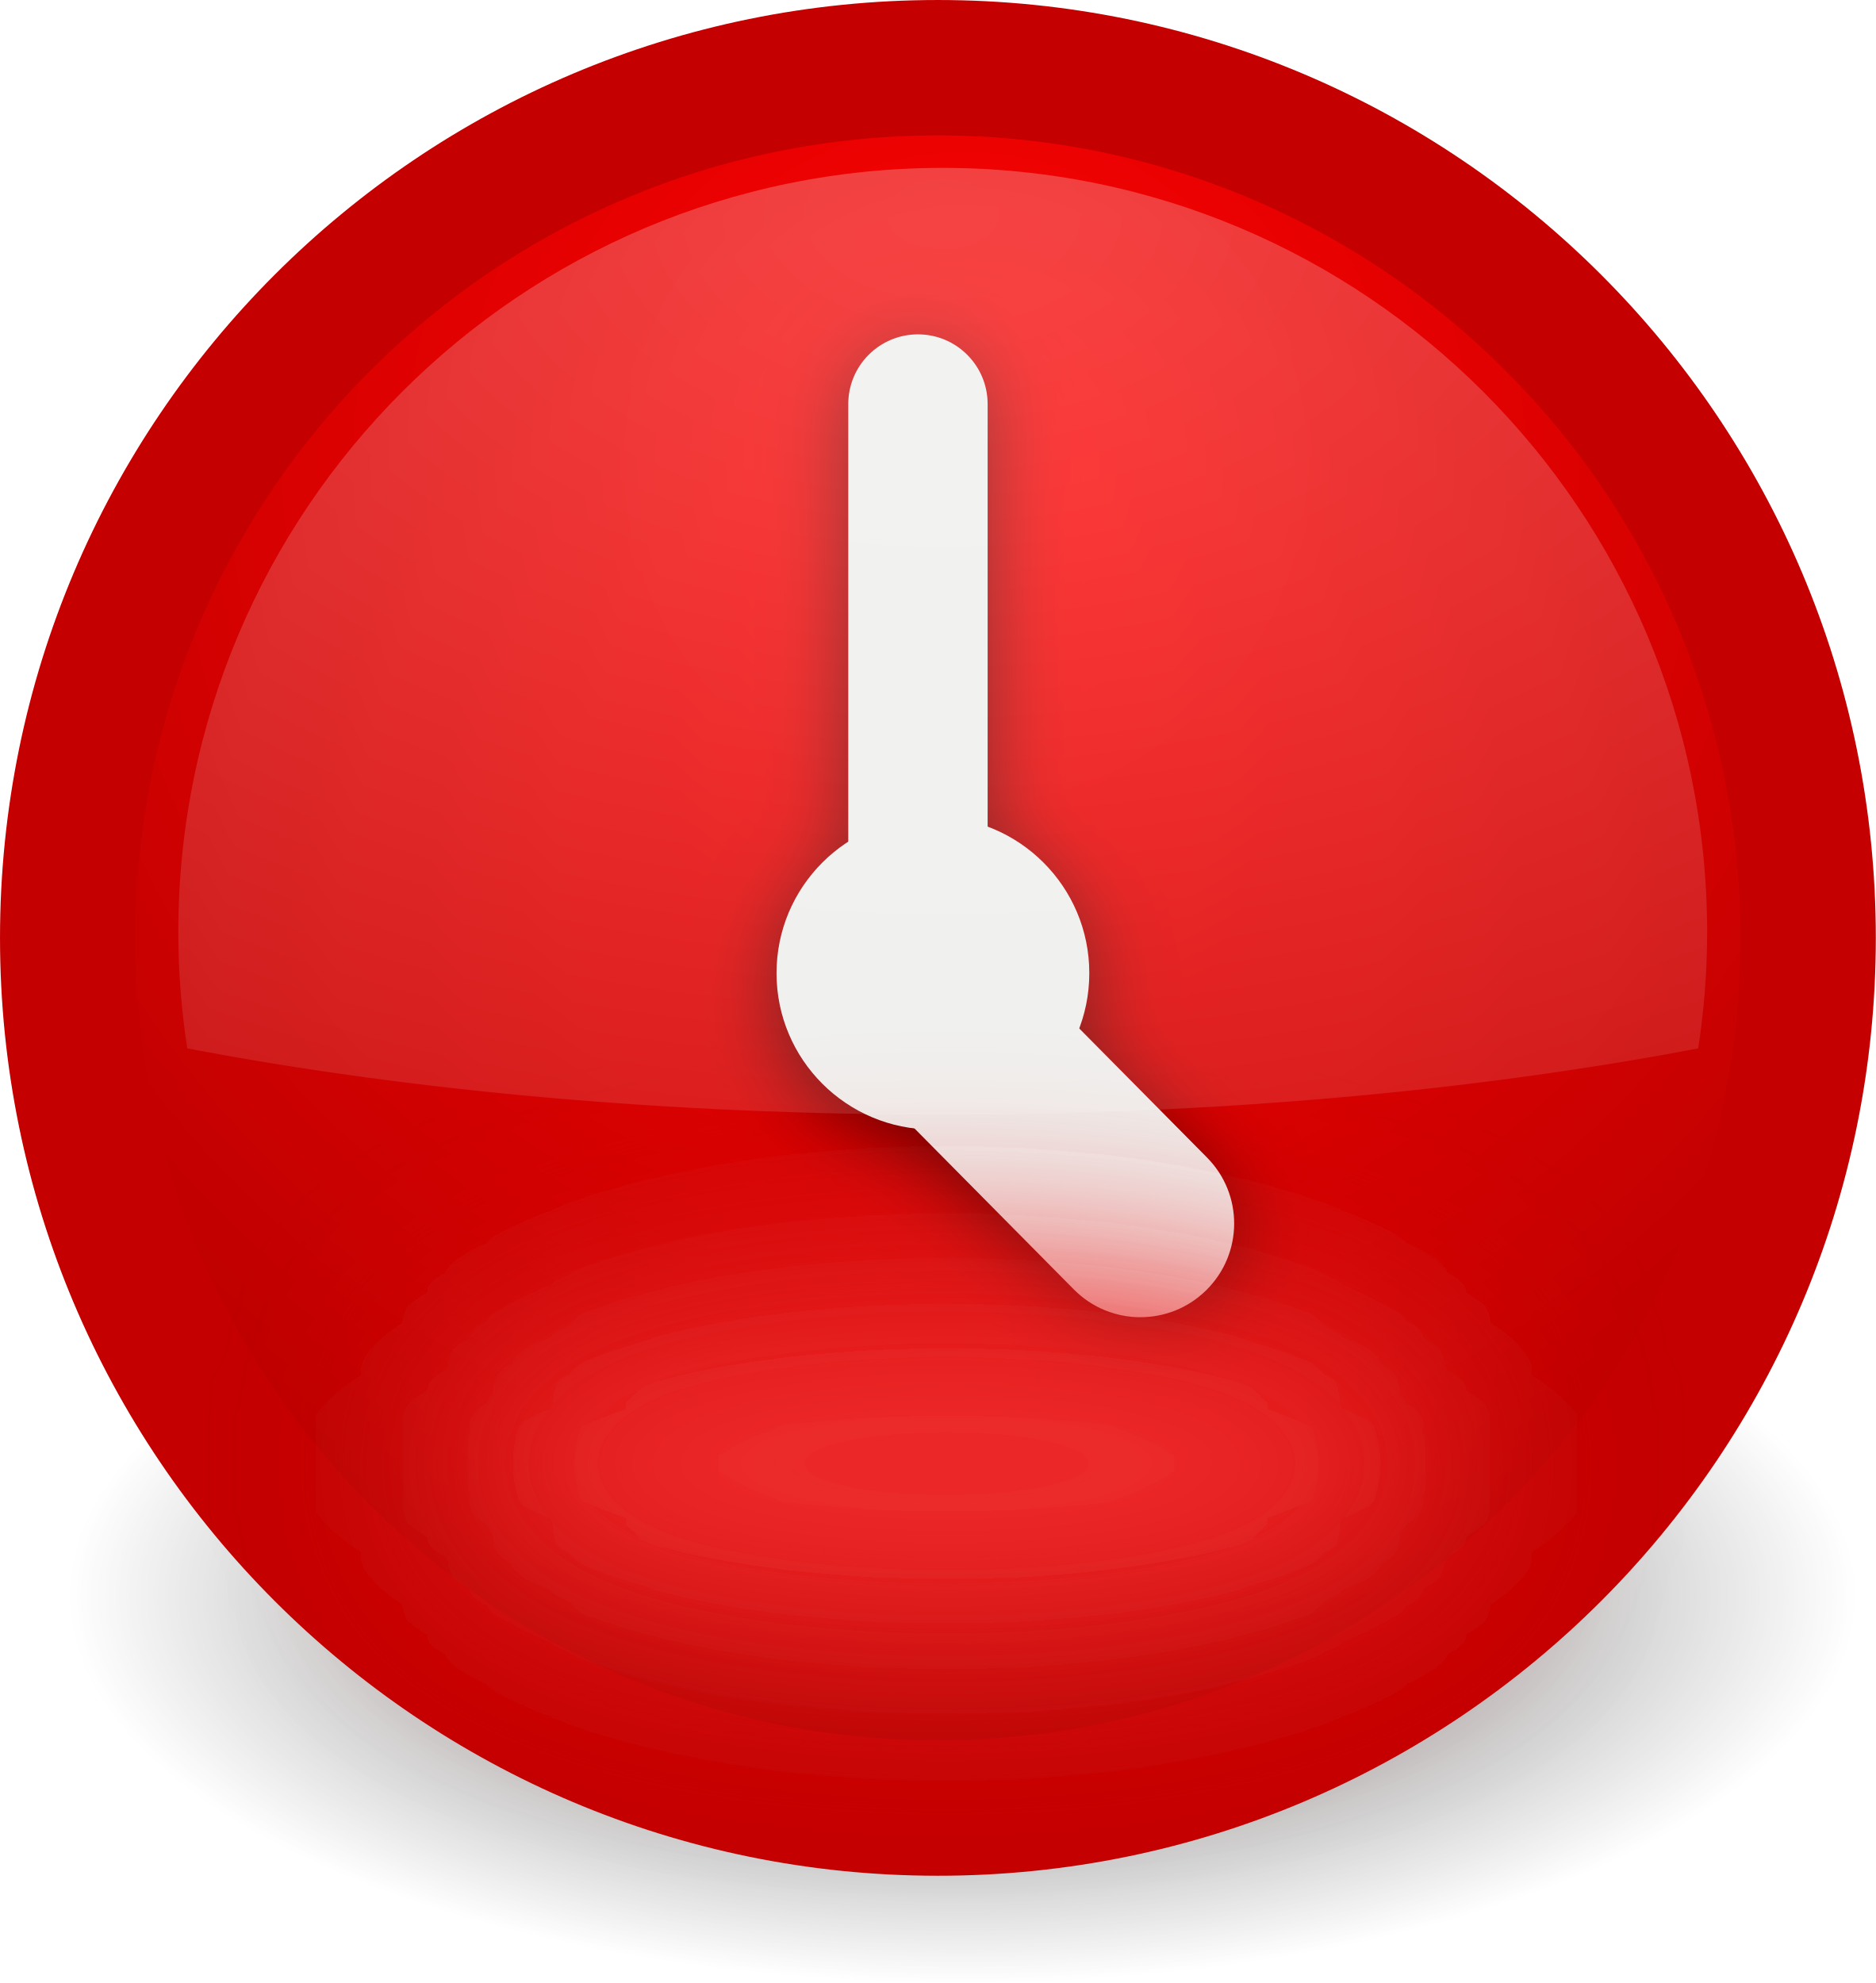
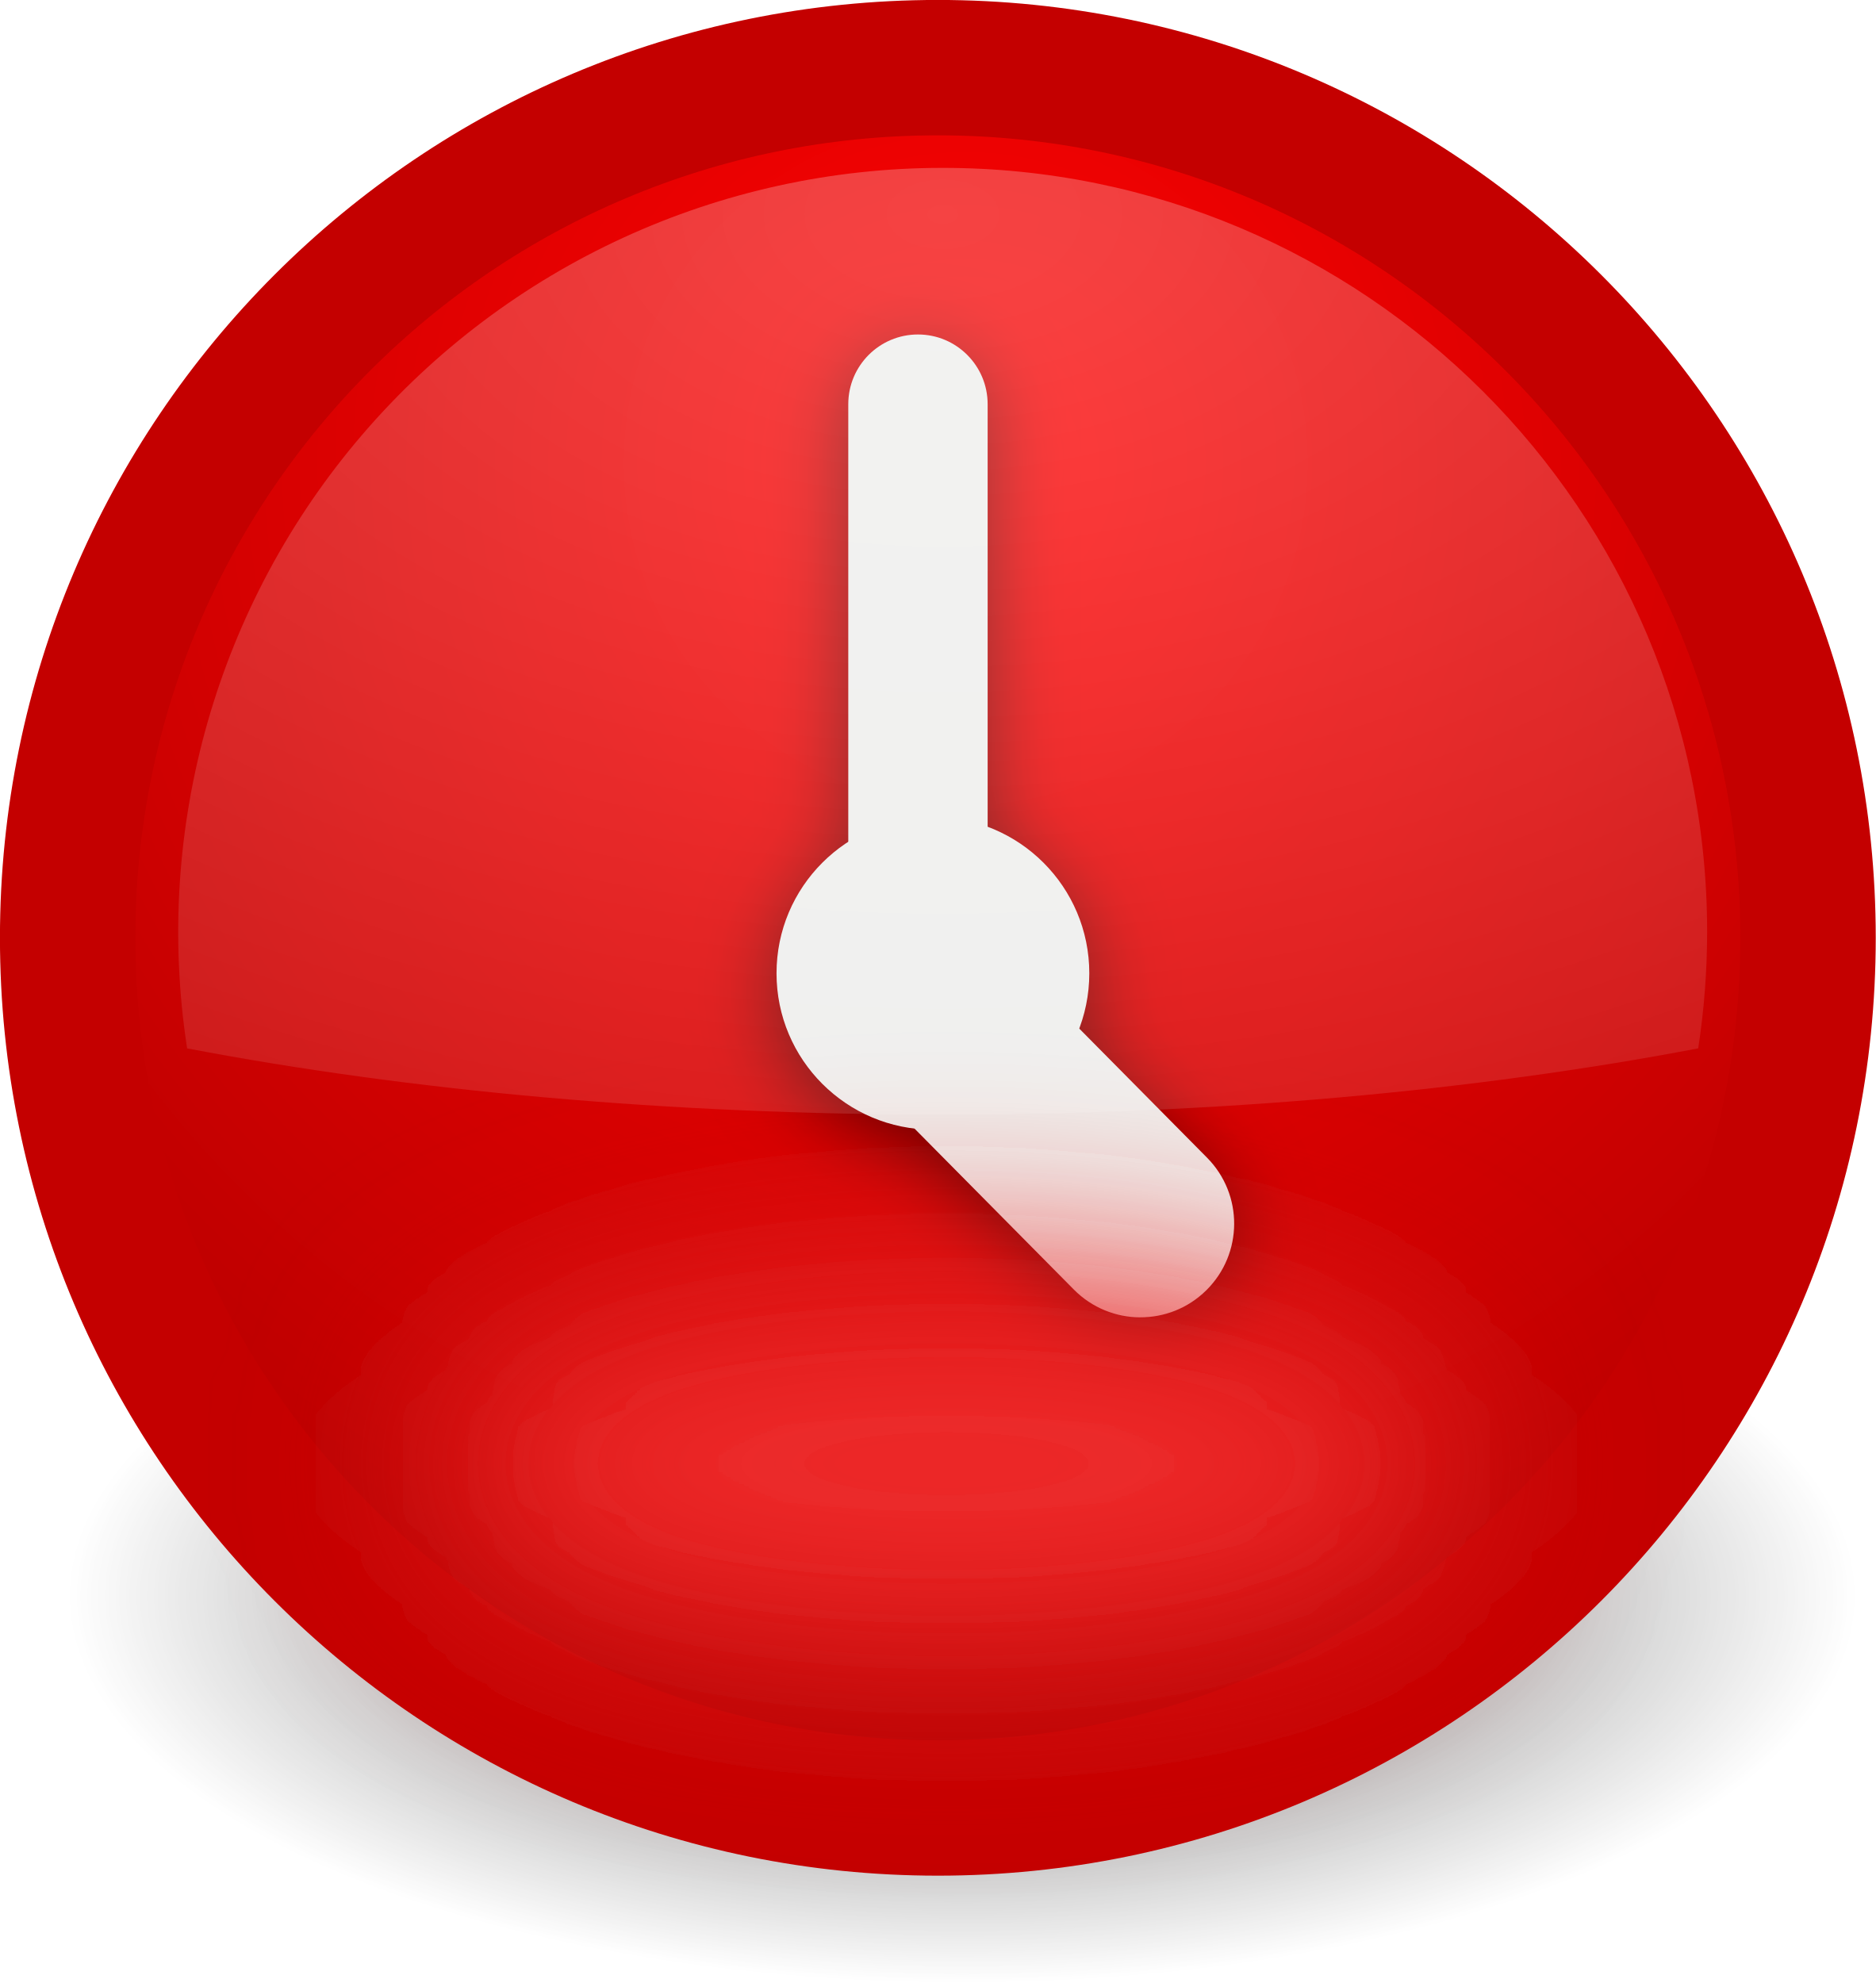
- <svg xmlns="http://www.w3.org/2000/svg" xmlns:xlink="http://www.w3.org/1999/xlink" height="14.646" width="13.854" id="svg1" version="1.0">
+ <svg xmlns="http://www.w3.org/2000/svg" xmlns:xlink="http://www.w3.org/1999/xlink" id="svg1" width="13.854" height="14.646">
  <defs id="defs3">
+     <radialGradient xlink:href="#linearGradient2806" id="radialGradient2812" cx="25.25" cy="39.75" r="17.25" fx="25.25" fy="39.75" gradientTransform="matrix(1 0 0 .33333 0 26.5)" gradientUnits="userSpaceOnUse" />
+     <radialGradient xlink:href="#linearGradient2778" id="radialGradient2784" cx="30.324" cy="13.38" r="29.756" fx="30.324" fy="13.38" gradientTransform="translate(-16.13 -7.117)scale(1.53192)" gradientUnits="userSpaceOnUse" />
+     <radialGradient xlink:href="#linearGradient5236" id="radialGradient5242" cx="24.041" cy="1.116" r="17.106" fx="24.041" fy="1.116" gradientTransform="matrix(1.12466 0 0 .69642 -20.075 .808)" gradientUnits="userSpaceOnUse" />
    <linearGradient id="linearGradient5236">
-       <stop style="stop-color:#ffffff;stop-opacity:1;" offset="0" id="stop5238" />
-       <stop style="stop-color:#ffffff;stop-opacity:0;" offset="1" id="stop5240" />
+       <stop id="stop5238" offset="0" style="stop-color:#fff;stop-opacity:1" />
+       <stop id="stop5240" offset="1" style="stop-color:#fff;stop-opacity:0" />
    </linearGradient>
-     <radialGradient gradientUnits="userSpaceOnUse" gradientTransform="matrix(1,0,0,0.333333,0,26.5)" r="17.25" fy="39.75" fx="25.25" cy="39.75" cx="25.25" id="radialGradient2812" xlink:href="#linearGradient2806" />
-     <linearGradient gradientUnits="userSpaceOnUse" y2="29.208" x2="59.148" y1="29.208" x1="-0.363" id="linearGradient2794" xlink:href="#linearGradient2788" />
-     <radialGradient gradientTransform="matrix(1.531919,0,0,1.531919,-16.12973,-7.117303)" gradientUnits="userSpaceOnUse" r="29.756" fy="13.38" fx="30.324" cy="13.38" cx="30.324" id="radialGradient2784" xlink:href="#linearGradient2778" />
    <linearGradient id="linearGradient2778">
-       <stop id="stop2780" offset="0" style="stop-color:#ff0202;stop-opacity:1;" />
-       <stop id="stop2782" offset="1" style="stop-color:#b20000;stop-opacity:1;" />
-     </linearGradient>
-     <linearGradient id="linearGradient2788">
-       <stop id="stop2790" offset="0" style="stop-color:white;stop-opacity:1;" />
-       <stop id="stop2792" offset="1" style="stop-color:white;stop-opacity:0;" />
+       <stop id="stop2780" offset="0" style="stop-color:#ff0202;stop-opacity:1" />
+       <stop id="stop2782" offset="1" style="stop-color:#b20000;stop-opacity:1" />
    </linearGradient>
    <linearGradient id="linearGradient2806">
-       <stop id="stop2808" offset="0" style="stop-color:black;stop-opacity:1;" />
-       <stop id="stop2810" offset="1" style="stop-color:black;stop-opacity:0;" />
+       <stop id="stop2808" offset="0" style="stop-color:black;stop-opacity:1" />
+       <stop id="stop2810" offset="1" style="stop-color:black;stop-opacity:0" />
    </linearGradient>
-     <radialGradient xlink:href="#linearGradient5236" id="radialGradient5242" cx="24.041" cy="1.116" fx="24.041" fy="1.116" r="17.106" gradientTransform="matrix(1.124659,0,0,0.6964233,-20.07548,0.8083896)" gradientUnits="userSpaceOnUse" />
-     <filter id="filter5314" x="-0.225" width="1.451" y="-0.676" height="2.352">
-       <feGaussianBlur stdDeviation="2.182" id="feGaussianBlur5316" />
+     <filter id="filter5314" width="1.451" height="2.352" x="-.225" y="-.676">
+       <feGaussianBlur id="feGaussianBlur5316" stdDeviation="2.182" />
    </filter>
-     <filter id="filter5407" x="-0.206" width="1.412" y="-0.096" height="1.192">
-       <feGaussianBlur stdDeviation="0.88" id="feGaussianBlur5409" />
+     <filter id="filter5407" width="1.412" height="1.192" x="-.206" y="-.096">
+       <feGaussianBlur id="feGaussianBlur5409" stdDeviation=".88" />
    </filter>
  </defs>
-   <path style="opacity:0.644;fill:url(#radialGradient2812);fill-opacity:1;fill-rule:nonzero;stroke:none;stroke-width:1;stroke-linecap:butt;stroke-linejoin:miter;marker:none;marker-start:none;marker-mid:none;marker-end:none;stroke-miterlimit:4;stroke-dasharray:none;stroke-dashoffset:0;stroke-opacity:1;visibility:visible;display:inline;overflow:visible" id="path2804" d="M 42.5,39.75 A 17.25,5.75 0 1 1 8,39.75 A 17.25,5.75 0 1 1 42.5,39.75 z" transform="matrix(0.3826086,0,0,0.4973912,-2.553815,-7.985455)" />
-   <path style="fill:url(#radialGradient2784);fill-opacity:1;fill-rule:evenodd;stroke:#c40000;stroke-width:4.514;stroke-linecap:butt;stroke-linejoin:miter;stroke-miterlimit:4;stroke-dasharray:none;stroke-opacity:1" id="path4681" d="M 58.404,29.208 A 29.011,29.011 0 1 1 0.382,29.208 A 29.011,29.011 0 1 1 58.404,29.208 z" transform="matrix(0.2215323,0,0,0.2215323,0.4154364,0.4564117)" />
-   <g id="g5323" style="opacity:0.542;fill:#000000;fill-opacity:1;filter:url(#filter5407)" transform="matrix(0.33,0,0,0.33,-0.9710494,-0.3071034)">
-     <rect rx="1.56" ry="1.56" y="8.789" x="21.927" height="16.775" width="3.119" id="rect5325" style="fill:#000000;fill-opacity:1;fill-rule:evenodd;stroke:none;stroke-width:1pt;stroke-linecap:butt;stroke-linejoin:miter;stroke-opacity:1" />
-     <rect transform="matrix(0.710722,-0.703473,0.703473,0.710722,0,0)" rx="2.097" ry="2.097" y="31.37" x="-2.048" height="11.142" width="4.195" id="rect5327" style="fill:#000000;fill-opacity:1;fill-rule:evenodd;stroke:none;stroke-width:1pt;stroke-linecap:butt;stroke-linejoin:miter;stroke-opacity:1" />
-     <path style="opacity:1;fill:#000000;fill-opacity:1;fill-rule:evenodd;stroke:none;stroke-width:1;stroke-linecap:butt;stroke-linejoin:miter;marker:none;marker-start:none;marker-mid:none;marker-end:none;stroke-miterlimit:4;stroke-dasharray:none;stroke-dashoffset:0;stroke-opacity:1;visibility:visible;display:inline;overflow:visible;enable-background:accumulate" id="path5329" d="M 25.625,23.875 A 3.375,3.375 0 1 1 18.875,23.875 A 3.375,3.375 0 1 1 25.625,23.875 z" transform="matrix(1.037037,0,0,1.037037,0.7473093,-1.673473)" />
+   <path id="path2804" d="M42.5 39.75a17.25 5.75 0 1 1-34.5 0 17.25 5.75 0 1 1 34.5 0" style="opacity:.644;fill:url(#radialGradient2812);fill-opacity:1;fill-rule:nonzero;stroke:none;stroke-width:1;stroke-linecap:butt;stroke-linejoin:miter;marker:none;marker-start:none;marker-mid:none;marker-end:none;stroke-miterlimit:4;stroke-dasharray:none;stroke-dashoffset:0;stroke-opacity:1;visibility:visible;display:inline;overflow:visible" transform="matrix(.3826 0 0 .4974 -2.554 -7.985)" />
+   <path id="path4681" d="M58.404 29.208a29.01 29.01 0 1 1-58.022 0 29.01 29.01 0 1 1 58.022 0z" style="fill:url(#radialGradient2784);fill-opacity:1;fill-rule:evenodd;stroke:#c40000;stroke-width:4.514;stroke-linecap:butt;stroke-linejoin:miter;stroke-miterlimit:4;stroke-dasharray:none;stroke-opacity:1" transform="translate(.415 .456)scale(.22153)" />
+   <g id="g5323" style="opacity:.542;fill:#000;fill-opacity:1;filter:url(#filter5407)" transform="matrix(.33 0 0 .33 -.971 -.307)">
+     <rect id="rect5325" width="3.119" height="16.775" x="21.927" y="8.789" rx="1.56" ry="1.56" style="fill:#000;fill-opacity:1;fill-rule:evenodd;stroke:none;stroke-width:1pt;stroke-linecap:butt;stroke-linejoin:miter;stroke-opacity:1" />
+     <rect id="rect5327" width="4.195" height="11.142" x="-2.048" y="31.37" rx="2.097" ry="2.097" style="fill:#000;fill-opacity:1;fill-rule:evenodd;stroke:none;stroke-width:1pt;stroke-linecap:butt;stroke-linejoin:miter;stroke-opacity:1" transform="rotate(-44.706)" />
+     <path id="path5329" d="M25.625 23.875a3.375 3.375 0 1 1-6.75 0 3.375 3.375 0 1 1 6.75 0" style="opacity:1;fill:#000;fill-opacity:1;fill-rule:evenodd;stroke:none;stroke-width:1;stroke-linecap:butt;stroke-linejoin:miter;marker:none;marker-start:none;marker-mid:none;marker-end:none;stroke-miterlimit:4;stroke-dasharray:none;stroke-dashoffset:0;stroke-opacity:1;visibility:visible;display:inline;overflow:visible;enable-background:accumulate" transform="translate(.747 -1.673)scale(1.03704)" />
  </g>
-   <g id="g5318" transform="matrix(0.33,0,0,0.33,-0.9710494,-0.4308534)">
-     <rect style="fill:#eeeeec;fill-opacity:1;fill-rule:evenodd;stroke:none;stroke-width:1pt;stroke-linecap:butt;stroke-linejoin:miter;stroke-opacity:1" id="rect2180" width="3.119" height="16.775" x="21.927" y="8.789" ry="1.56" rx="1.56" />
-     <rect style="fill:#eeeeec;fill-opacity:1;fill-rule:evenodd;stroke:none;stroke-width:1pt;stroke-linecap:butt;stroke-linejoin:miter;stroke-opacity:1" id="rect2181" width="4.195" height="11.142" x="-2.048" y="31.37" ry="2.097" rx="2.097" transform="matrix(0.710722,-0.703473,0.703473,0.710722,0,0)" />
-     <path transform="matrix(1.037037,0,0,1.037037,0.7473093,-1.673473)" d="M 25.625,23.875 A 3.375,3.375 0 1 1 18.875,23.875 A 3.375,3.375 0 1 1 25.625,23.875 z" id="path4652" style="opacity:1;fill:#eeeeec;fill-opacity:1;fill-rule:evenodd;stroke:none;stroke-width:1;stroke-linecap:butt;stroke-linejoin:miter;marker:none;marker-start:none;marker-mid:none;marker-end:none;stroke-miterlimit:4;stroke-dasharray:none;stroke-dashoffset:0;stroke-opacity:1;visibility:visible;display:inline;overflow:visible;enable-background:accumulate" />
+   <g id="g5318" transform="matrix(.33 0 0 .33 -.971 -.43)">
+     <rect id="rect2180" width="3.119" height="16.775" x="21.927" y="8.789" rx="1.56" ry="1.56" style="fill:#eeeeec;fill-opacity:1;fill-rule:evenodd;stroke:none;stroke-width:1pt;stroke-linecap:butt;stroke-linejoin:miter;stroke-opacity:1" />
+     <rect id="rect2181" width="4.195" height="11.142" x="-2.048" y="31.37" rx="2.097" ry="2.097" style="fill:#eeeeec;fill-opacity:1;fill-rule:evenodd;stroke:none;stroke-width:1pt;stroke-linecap:butt;stroke-linejoin:miter;stroke-opacity:1" transform="rotate(-44.706)" />
+     <path id="path4652" d="M25.625 23.875a3.375 3.375 0 1 1-6.75 0 3.375 3.375 0 1 1 6.75 0" style="opacity:1;fill:#eeeeec;fill-opacity:1;fill-rule:evenodd;stroke:none;stroke-width:1;stroke-linecap:butt;stroke-linejoin:miter;marker:none;marker-start:none;marker-mid:none;marker-end:none;stroke-miterlimit:4;stroke-dasharray:none;stroke-dashoffset:0;stroke-opacity:1;visibility:visible;display:inline;overflow:visible;enable-background:accumulate" transform="translate(.747 -1.673)scale(1.03704)" />
  </g>
-   <path style="opacity:1;fill:#ef2929;fill-opacity:1;fill-rule:evenodd;stroke:none;stroke-width:1;stroke-linecap:butt;stroke-linejoin:miter;marker:none;marker-start:none;marker-mid:none;marker-end:none;stroke-miterlimit:4;stroke-dasharray:none;stroke-dashoffset:0;stroke-opacity:1;visibility:visible;display:inline;overflow:visible;filter:url(#filter5314);enable-background:accumulate" id="path5244" d="M 31.5,34.625 A 11.625,3.875 0 1 1 8.25,34.625 A 11.625,3.875 0 1 1 31.5,34.625 z" transform="matrix(0.3317742,0,0,0.3530645,0.3961886,-1.415087)" />
-   <path style="opacity:0.259;fill:url(#radialGradient5242);fill-opacity:1;fill-rule:evenodd;stroke:none;stroke-width:1;stroke-linecap:butt;stroke-linejoin:miter;marker:none;marker-start:none;marker-mid:none;marker-end:none;stroke-miterlimit:4;stroke-dasharray:none;stroke-dashoffset:0;stroke-opacity:1;visibility:visible;display:inline;overflow:visible;enable-background:accumulate" d="M 6.962,1.24 C 3.844,1.24 1.317,3.767 1.317,6.886 C 1.317,7.178 1.34,7.463 1.383,7.743 C 3.04,8.059 4.938,8.232 6.962,8.232 C 8.983,8.232 10.887,8.058 12.542,7.743 C 12.585,7.463 12.608,7.178 12.608,6.886 C 12.608,3.767 10.081,1.24 6.962,1.24 z" id="path5231" />
+   <path id="path5244" d="M31.5 34.625a11.625 3.875 0 1 1-23.25 0 11.625 3.875 0 1 1 23.25 0" style="opacity:1;fill:#ef2929;fill-opacity:1;fill-rule:evenodd;stroke:none;stroke-width:1;stroke-linecap:butt;stroke-linejoin:miter;marker:none;marker-start:none;marker-mid:none;marker-end:none;stroke-miterlimit:4;stroke-dasharray:none;stroke-dashoffset:0;stroke-opacity:1;visibility:visible;display:inline;overflow:visible;filter:url(#filter5314);enable-background:accumulate" transform="matrix(.33177 0 0 .35306 .396 -1.415)" />
+   <path id="path5231" d="M6.962 1.24a5.644 5.644 0 0 0-5.58 6.503c1.658.316 3.556.489 5.58.489 2.021 0 3.925-.174 5.58-.489q.065-.42.066-.857A5.644 5.644 0 0 0 6.962 1.24" style="opacity:.259;fill:url(#radialGradient5242);fill-opacity:1;fill-rule:evenodd;stroke:none;stroke-width:1;stroke-linecap:butt;stroke-linejoin:miter;marker:none;marker-start:none;marker-mid:none;marker-end:none;stroke-miterlimit:4;stroke-dasharray:none;stroke-dashoffset:0;stroke-opacity:1;visibility:visible;display:inline;overflow:visible;enable-background:accumulate" />
</svg>
